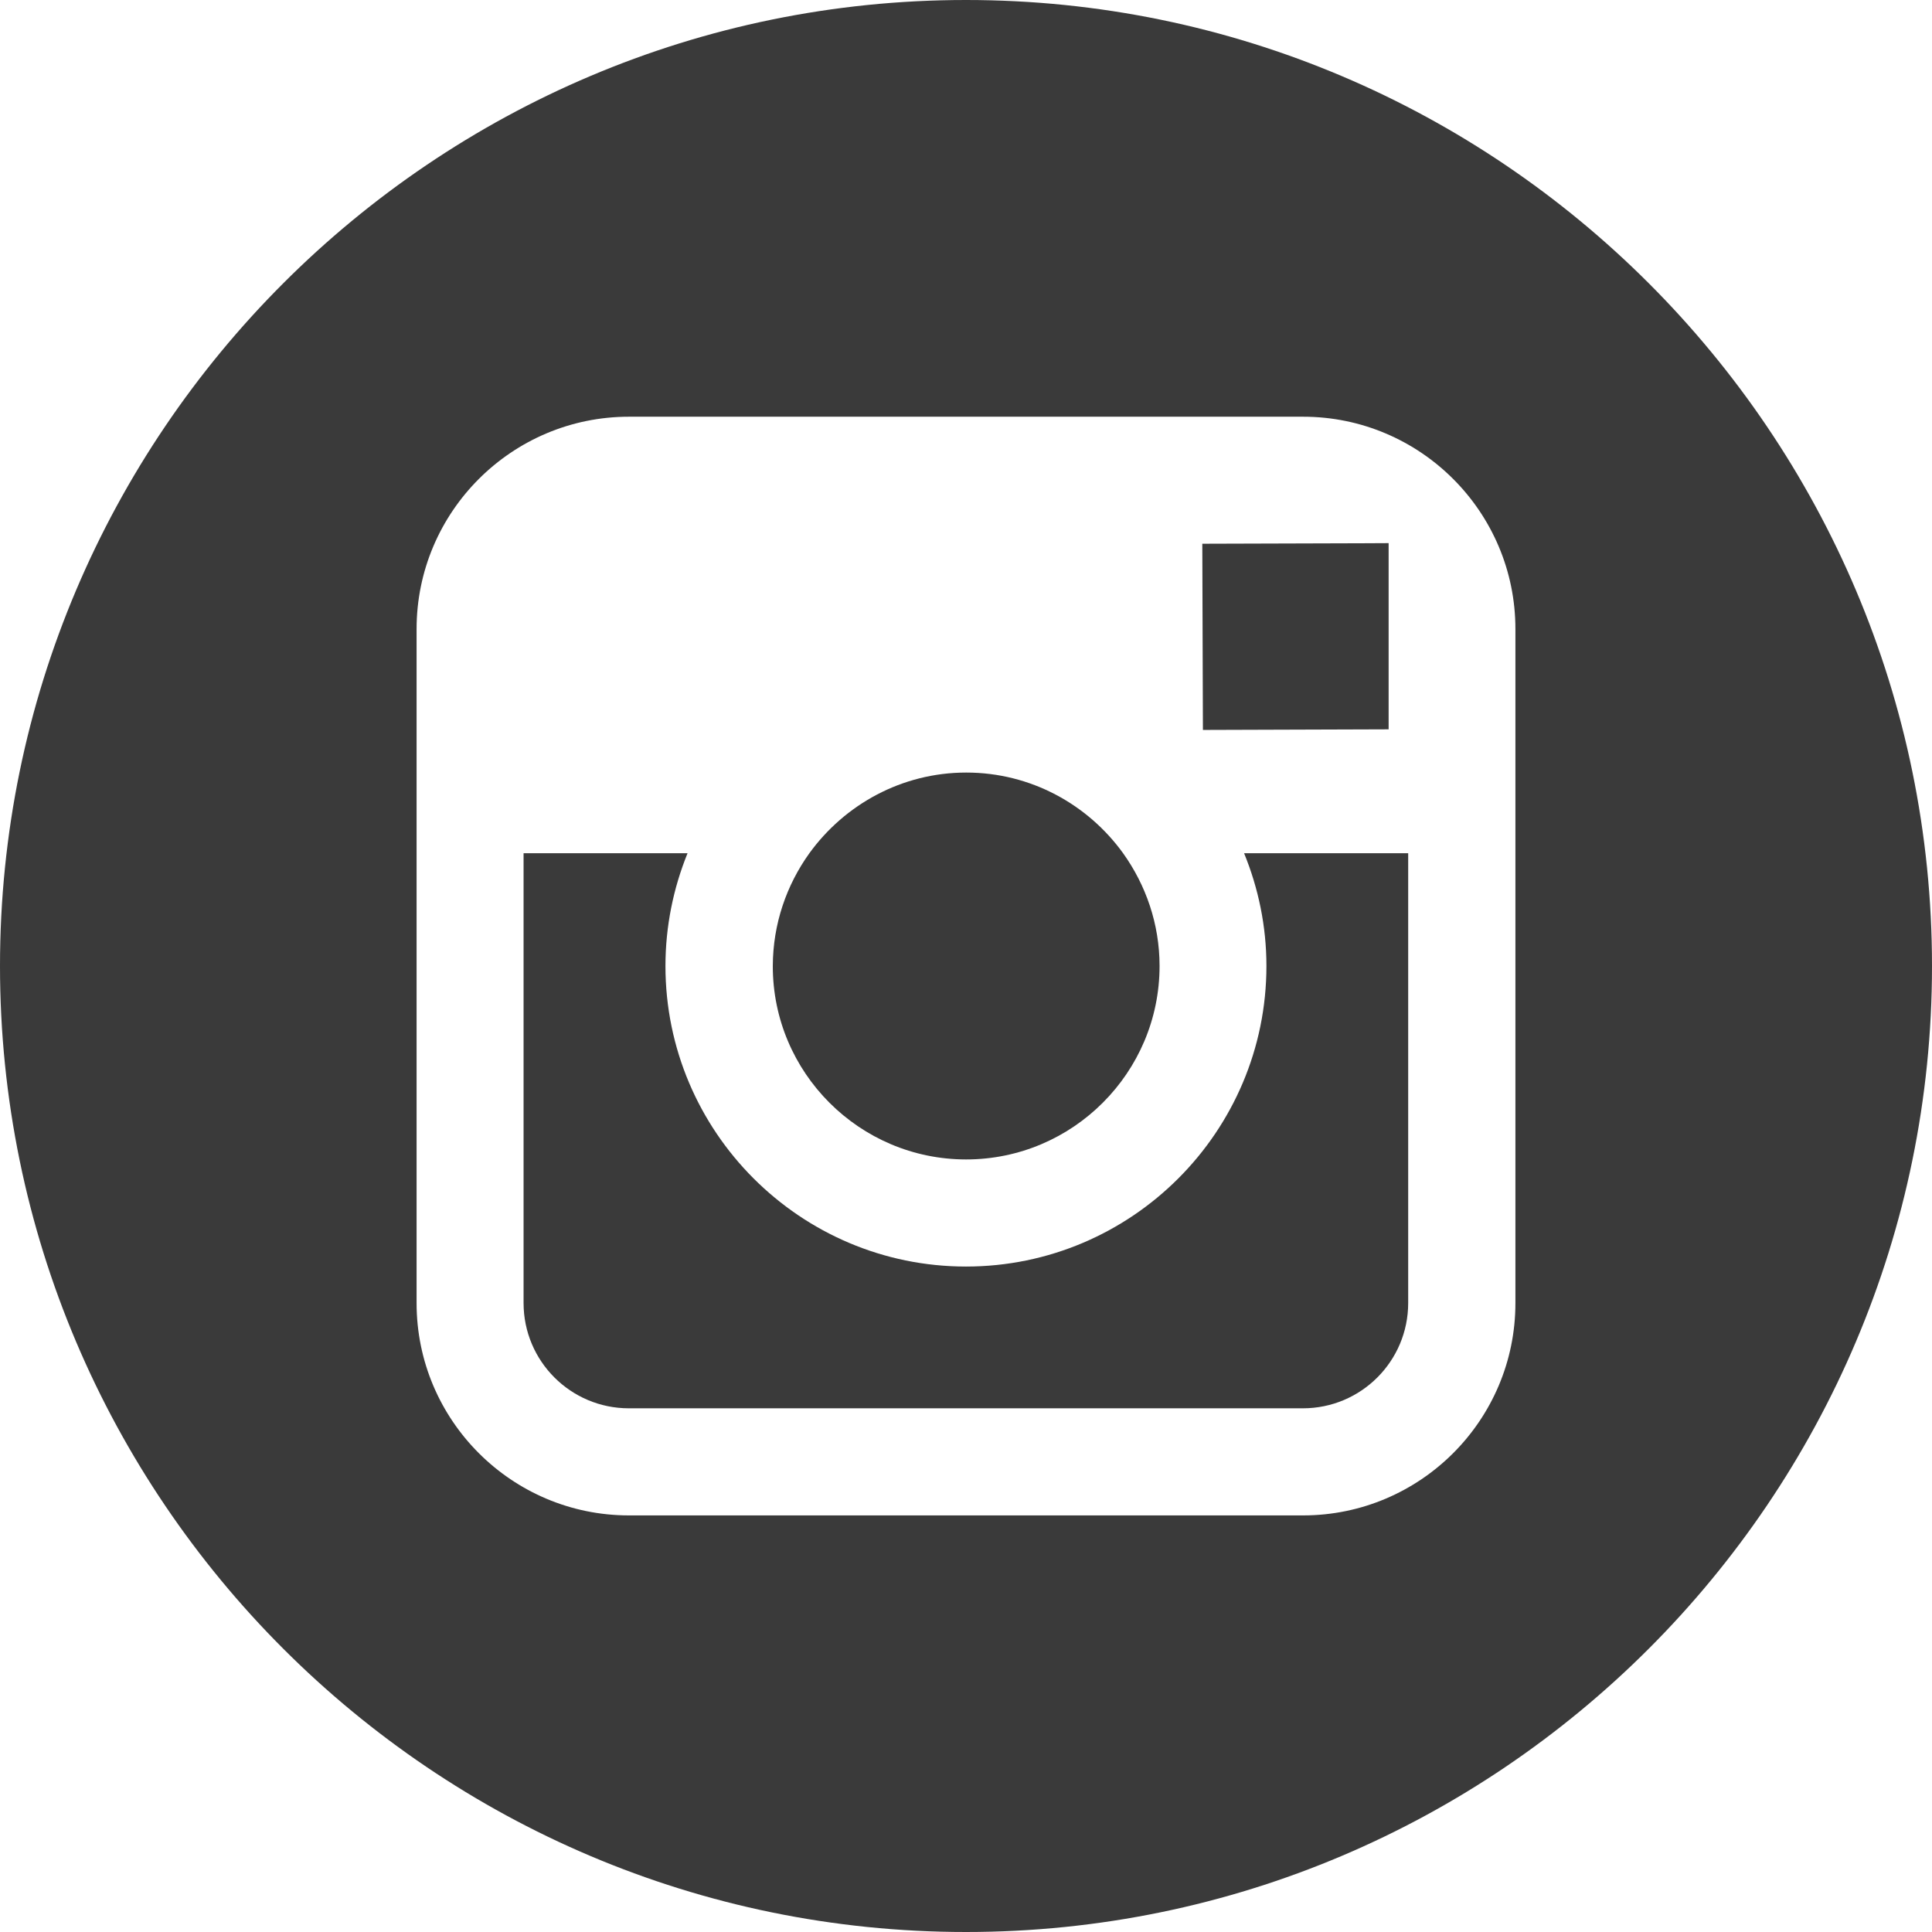
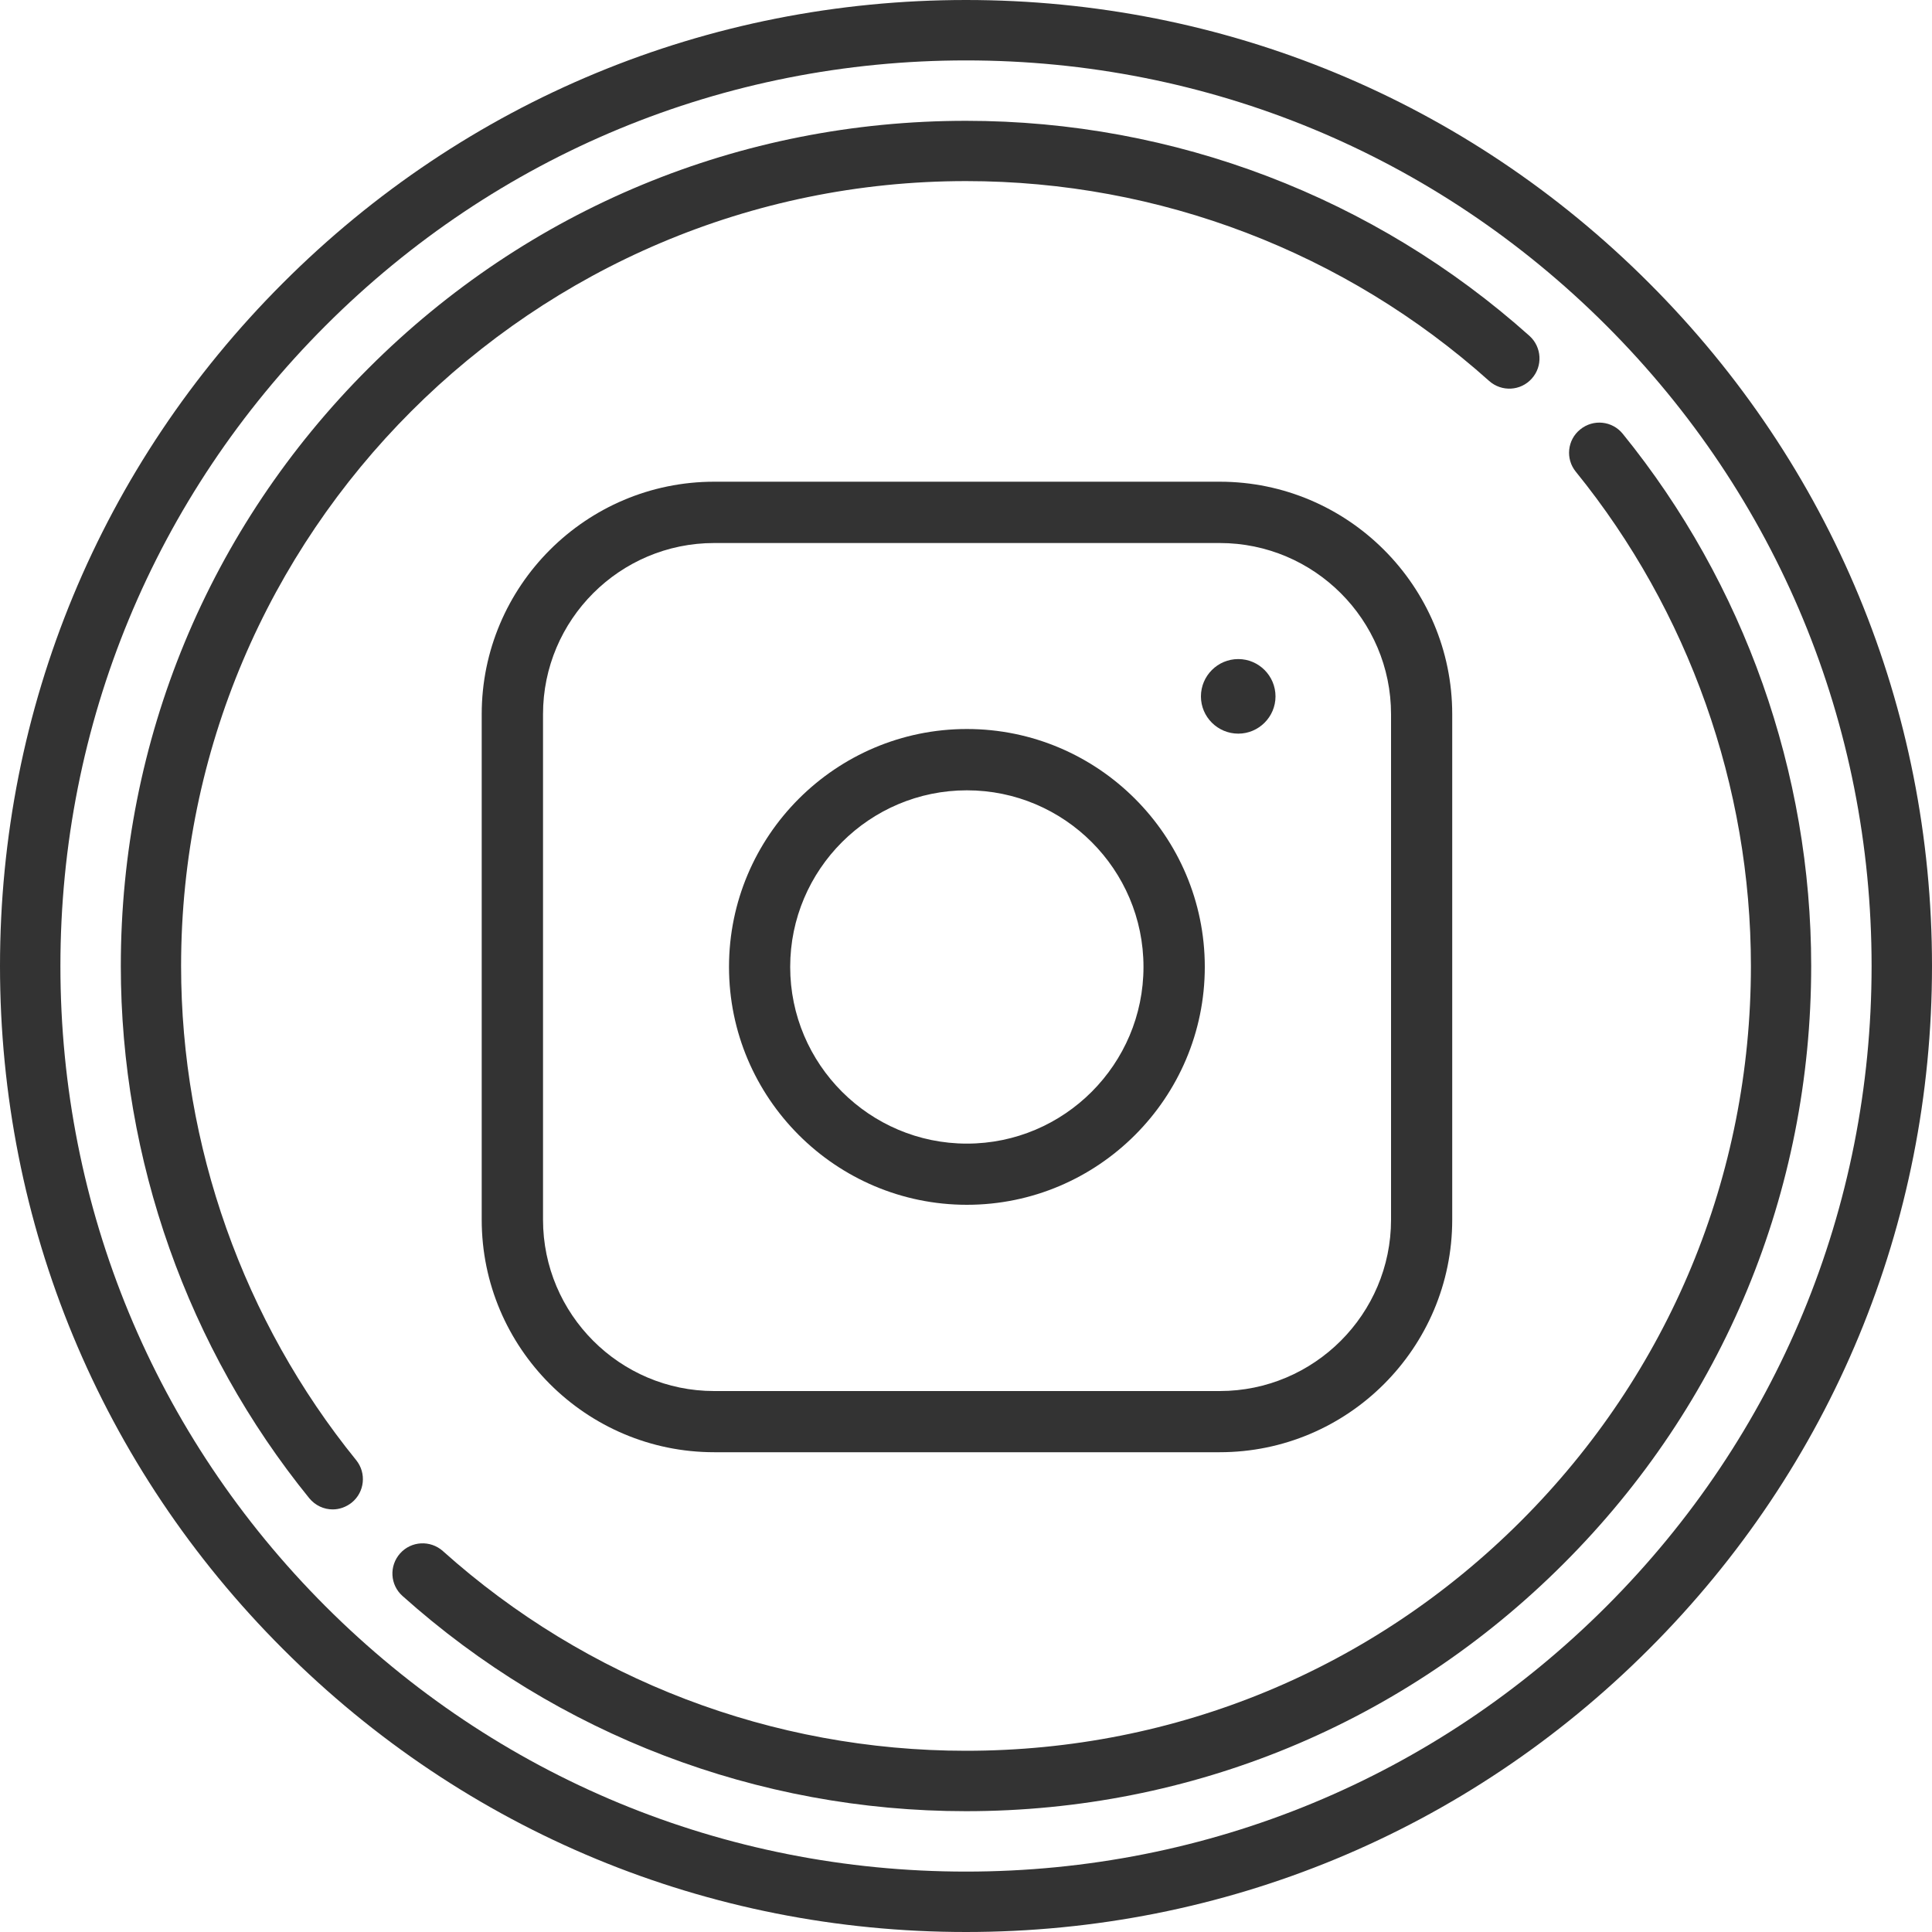
- <svg xmlns="http://www.w3.org/2000/svg" width="16" height="16" viewBox="0 0 16 16" fill="none">
-   <path d="M8.001 9.602C8.884 9.602 9.603 8.883 9.603 8C9.603 7.651 9.489 7.329 9.301 7.066C9.01 6.663 8.537 6.398 8.002 6.398C7.468 6.398 6.995 6.663 6.703 7.066C6.514 7.329 6.401 7.651 6.4 8C6.399 8.883 7.118 9.602 8.001 9.602Z" fill="#3A3A3A" />
-   <path d="M11.5 6.04V4.698V4.498L11.299 4.499L9.957 4.503L9.962 6.045L11.5 6.04Z" fill="#3A3A3A" />
-   <path d="M8 0C3.589 0 0 3.589 0 8C0 12.411 3.589 16 8 16C12.411 16 16 12.411 16 8C16 3.589 12.412 0 8 0ZM12.55 7.066V10.792C12.55 11.762 11.761 12.55 10.791 12.55H5.209C4.239 12.55 3.45 11.762 3.45 10.792V7.066V5.209C3.45 4.239 4.239 3.451 5.209 3.451H10.791C11.761 3.451 12.55 4.239 12.55 5.209V7.066Z" fill="#3A3A3A" />
-   <path d="M10.488 8C10.488 9.372 9.372 10.489 8 10.489C6.627 10.489 5.511 9.372 5.511 8C5.511 7.67 5.577 7.354 5.694 7.066H4.336V10.791C4.336 11.273 4.727 11.663 5.208 11.663H10.79C11.271 11.663 11.662 11.273 11.662 10.791V7.066H10.303C10.421 7.354 10.488 7.67 10.488 8Z" fill="#3A3A3A" />
+ <svg xmlns="http://www.w3.org/2000/svg" width="15" height="15" viewBox="0 0 15 15" fill="none">
+   <path d="M12.803 2.197C11.387 0.78 9.503 0 7.5 0C5.497 0 3.613 0.78 2.197 2.197C0.78 3.613 0 5.497 0 7.5C0 9.504 0.78 11.387 2.197 12.803C3.613 14.22 5.497 15 7.5 15C9.503 15 11.387 14.22 12.803 12.803C14.22 11.387 15 9.504 15 7.5C15 5.497 14.22 3.613 12.803 2.197ZM12.472 12.472C11.144 13.8 9.378 14.531 7.5 14.531C5.622 14.531 3.856 13.8 2.528 12.472C1.2 11.144 0.469 9.378 0.469 7.5C0.469 5.622 1.2 3.856 2.528 2.528C3.856 1.2 5.622 0.469 7.5 0.469C9.378 0.469 11.144 1.2 12.472 2.528C13.8 3.856 14.531 5.622 14.531 7.5C14.531 9.378 13.8 11.144 12.472 12.472Z" fill="#333333" />
+   <path d="M12.599 3.368C12.517 3.267 12.37 3.252 12.269 3.334C12.168 3.415 12.153 3.563 12.235 3.663C13.111 4.743 13.594 6.106 13.594 7.5C13.594 9.128 12.96 10.658 11.809 11.809C10.658 12.96 9.128 13.593 7.5 13.593C5.998 13.593 4.555 13.043 3.438 12.042C3.341 11.956 3.193 11.964 3.107 12.06C3.02 12.157 3.028 12.305 3.125 12.391C4.329 13.469 5.883 14.062 7.5 14.062C9.253 14.062 10.901 13.38 12.14 12.14C13.38 10.901 14.062 9.253 14.062 7.5C14.062 5.999 13.543 4.531 12.599 3.368Z" fill="#333333" />
+   <path d="M1.406 7.5C1.406 4.14 4.14 1.406 7.5 1.406C9.002 1.406 10.444 1.957 11.562 2.958C11.659 3.044 11.807 3.036 11.893 2.939C11.979 2.843 11.971 2.695 11.875 2.608C10.671 1.531 9.117 0.938 7.5 0.938C5.747 0.938 4.099 1.62 2.86 2.86C1.62 4.099 0.938 5.747 0.938 7.5C0.938 9.001 1.457 10.469 2.401 11.632C2.448 11.689 2.515 11.719 2.583 11.719C2.635 11.719 2.687 11.701 2.731 11.666C2.831 11.585 2.847 11.437 2.765 11.336C1.889 10.256 1.406 8.894 1.406 7.5Z" fill="#333333" />
+   <path d="M9.47 3.74H5.545C4.55 3.74 3.74 4.55 3.74 5.545V9.47C3.74 10.465 4.55 11.275 5.545 11.275H9.47C10.465 11.275 11.275 10.465 11.275 9.47V5.545C11.275 4.55 10.465 3.74 9.47 3.74ZM10.8 9.47C10.8 10.203 10.203 10.8 9.47 10.8H5.545C4.812 10.8 4.216 10.203 4.216 9.47V5.545C4.216 4.812 4.812 4.216 5.545 4.216H9.47C10.203 4.216 10.8 4.812 10.8 5.545V9.47Z" fill="#333333" />
+   <path d="M9.614 5.117C9.454 5.117 9.324 5.247 9.324 5.407C9.324 5.566 9.454 5.696 9.614 5.696C9.773 5.696 9.903 5.566 9.903 5.407C9.903 5.247 9.773 5.117 9.614 5.117Z" fill="#333333" />
+   <path d="M7.507 5.66C6.489 5.66 5.66 6.489 5.66 7.507C5.66 8.525 6.489 9.354 7.507 9.354C8.525 9.354 9.354 8.525 9.354 7.507C9.354 6.489 8.525 5.66 7.507 5.66ZM7.507 8.879C6.751 8.879 6.135 8.263 6.135 7.507C6.135 6.751 6.751 6.136 7.507 6.136C8.263 6.136 8.878 6.751 8.878 7.507C8.878 8.263 8.263 8.879 7.507 8.879Z" fill="#333333" />
</svg>
